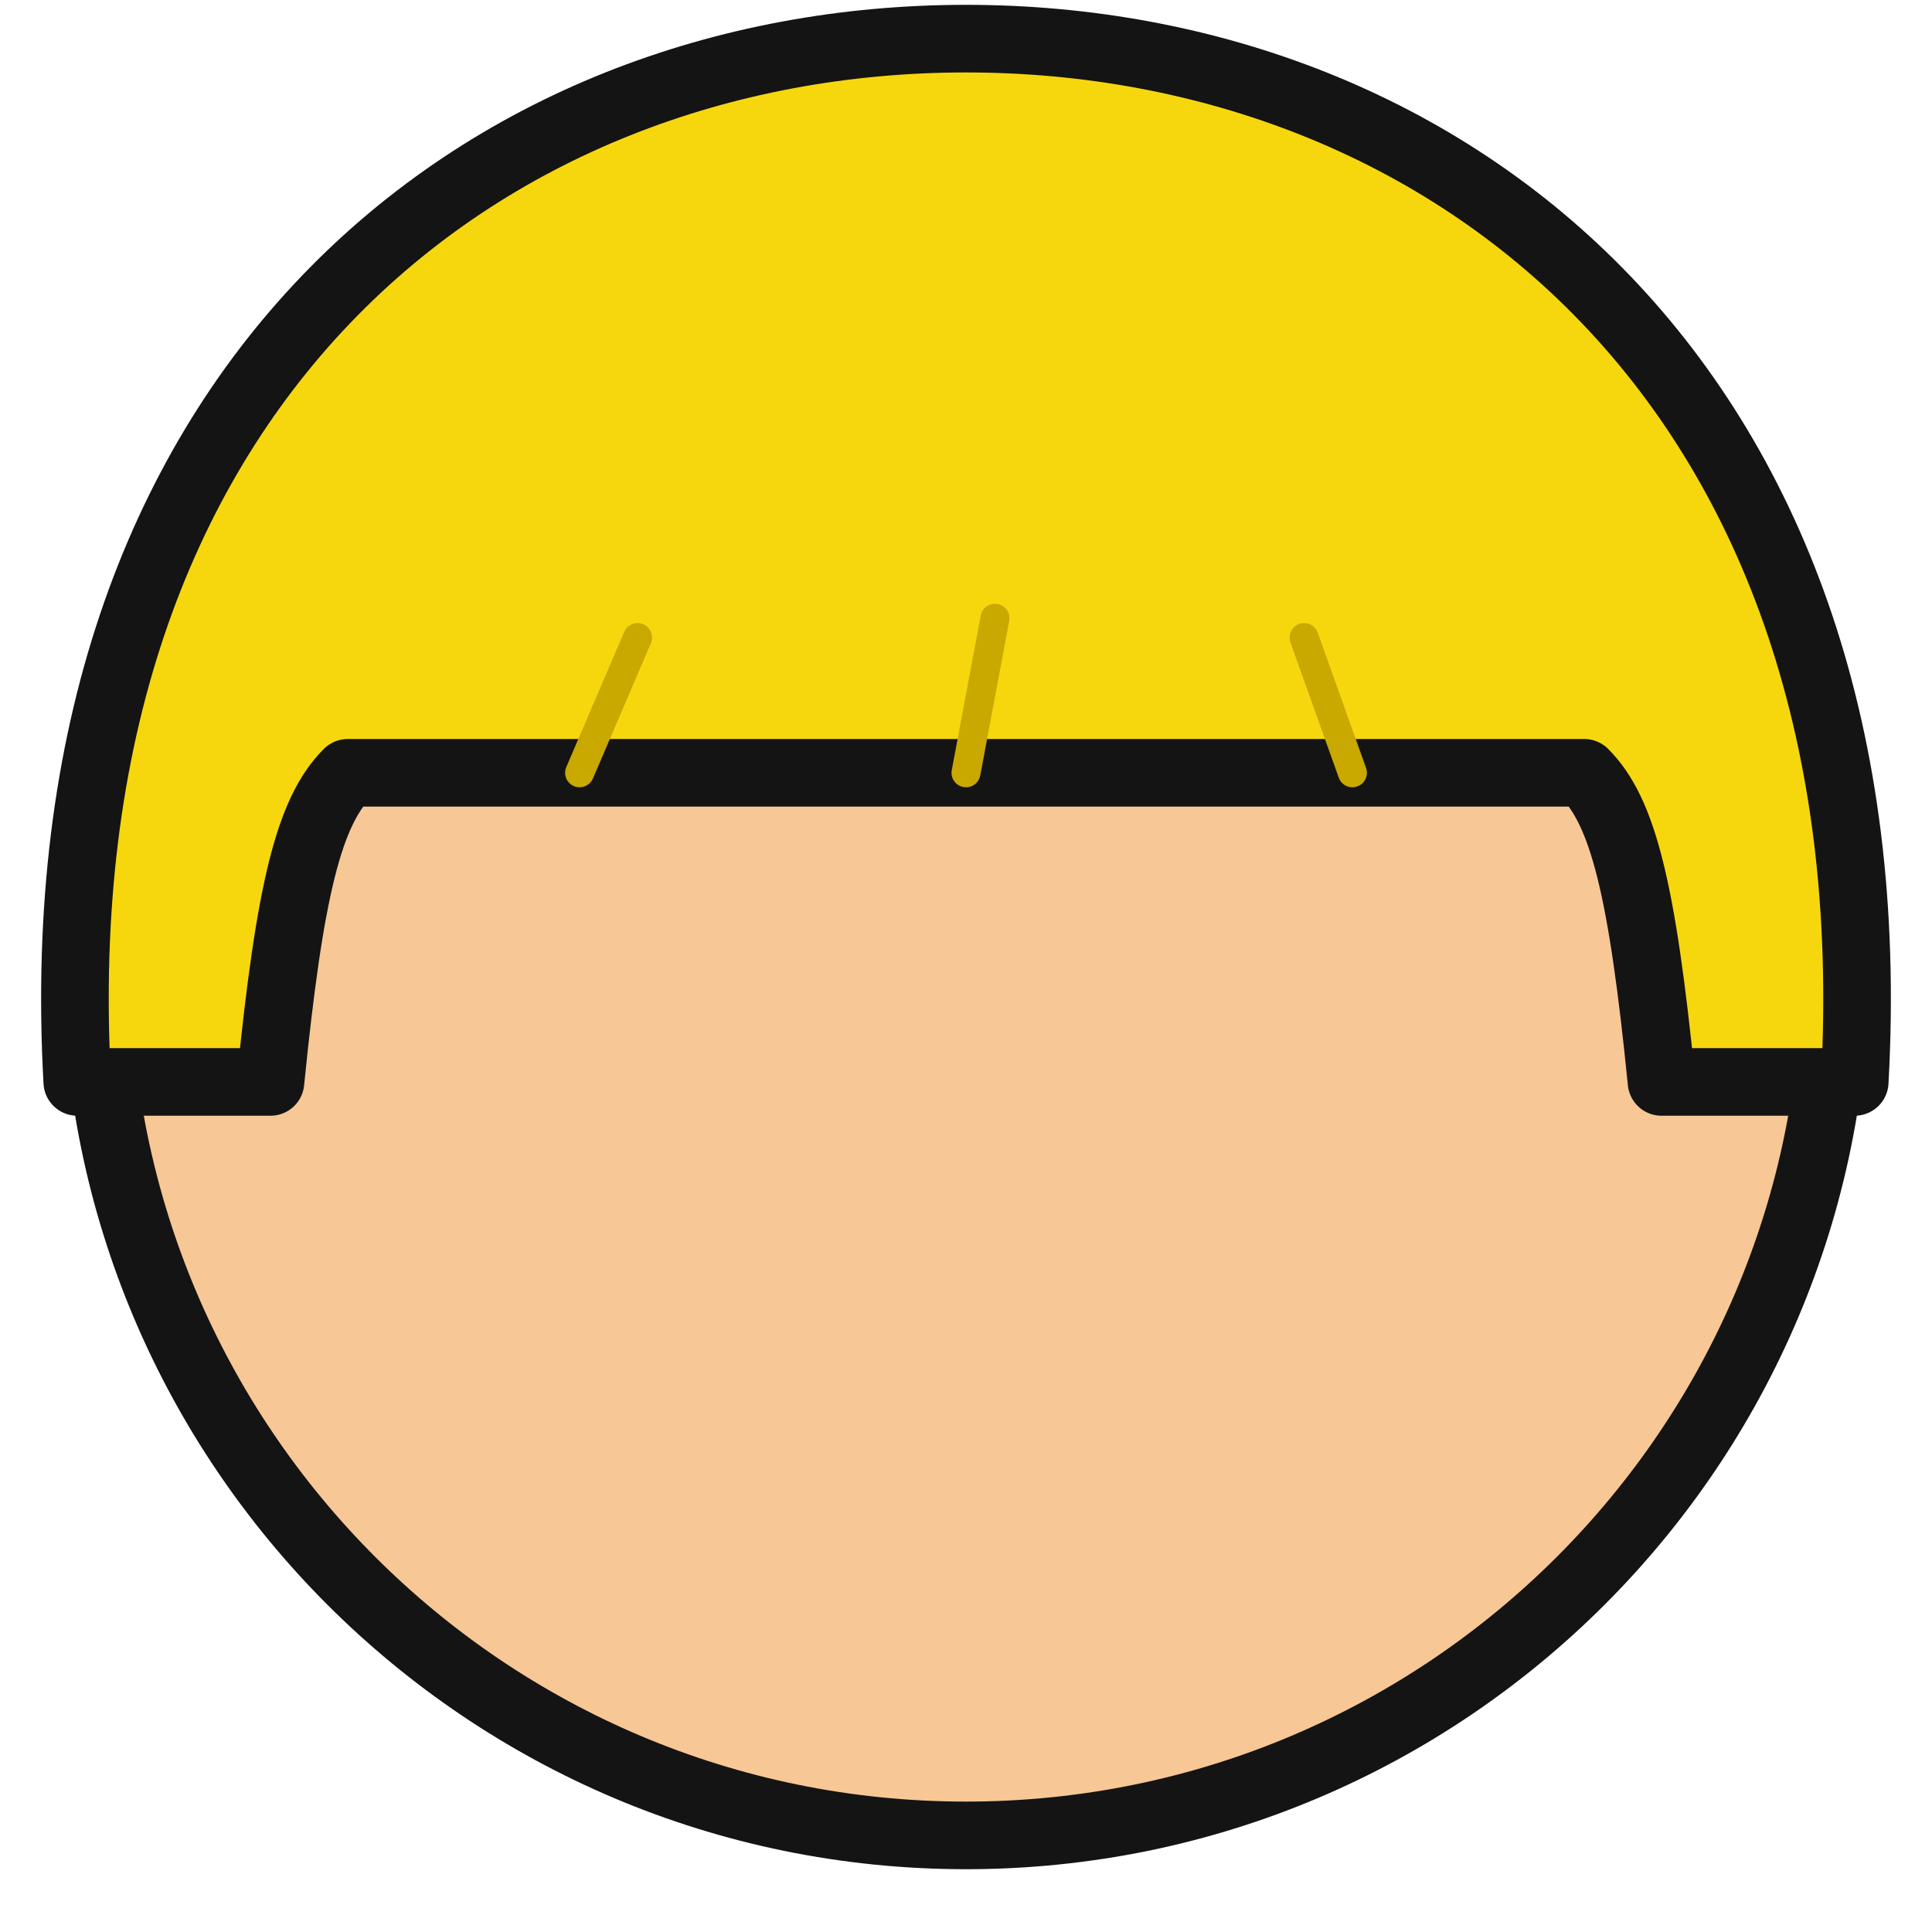
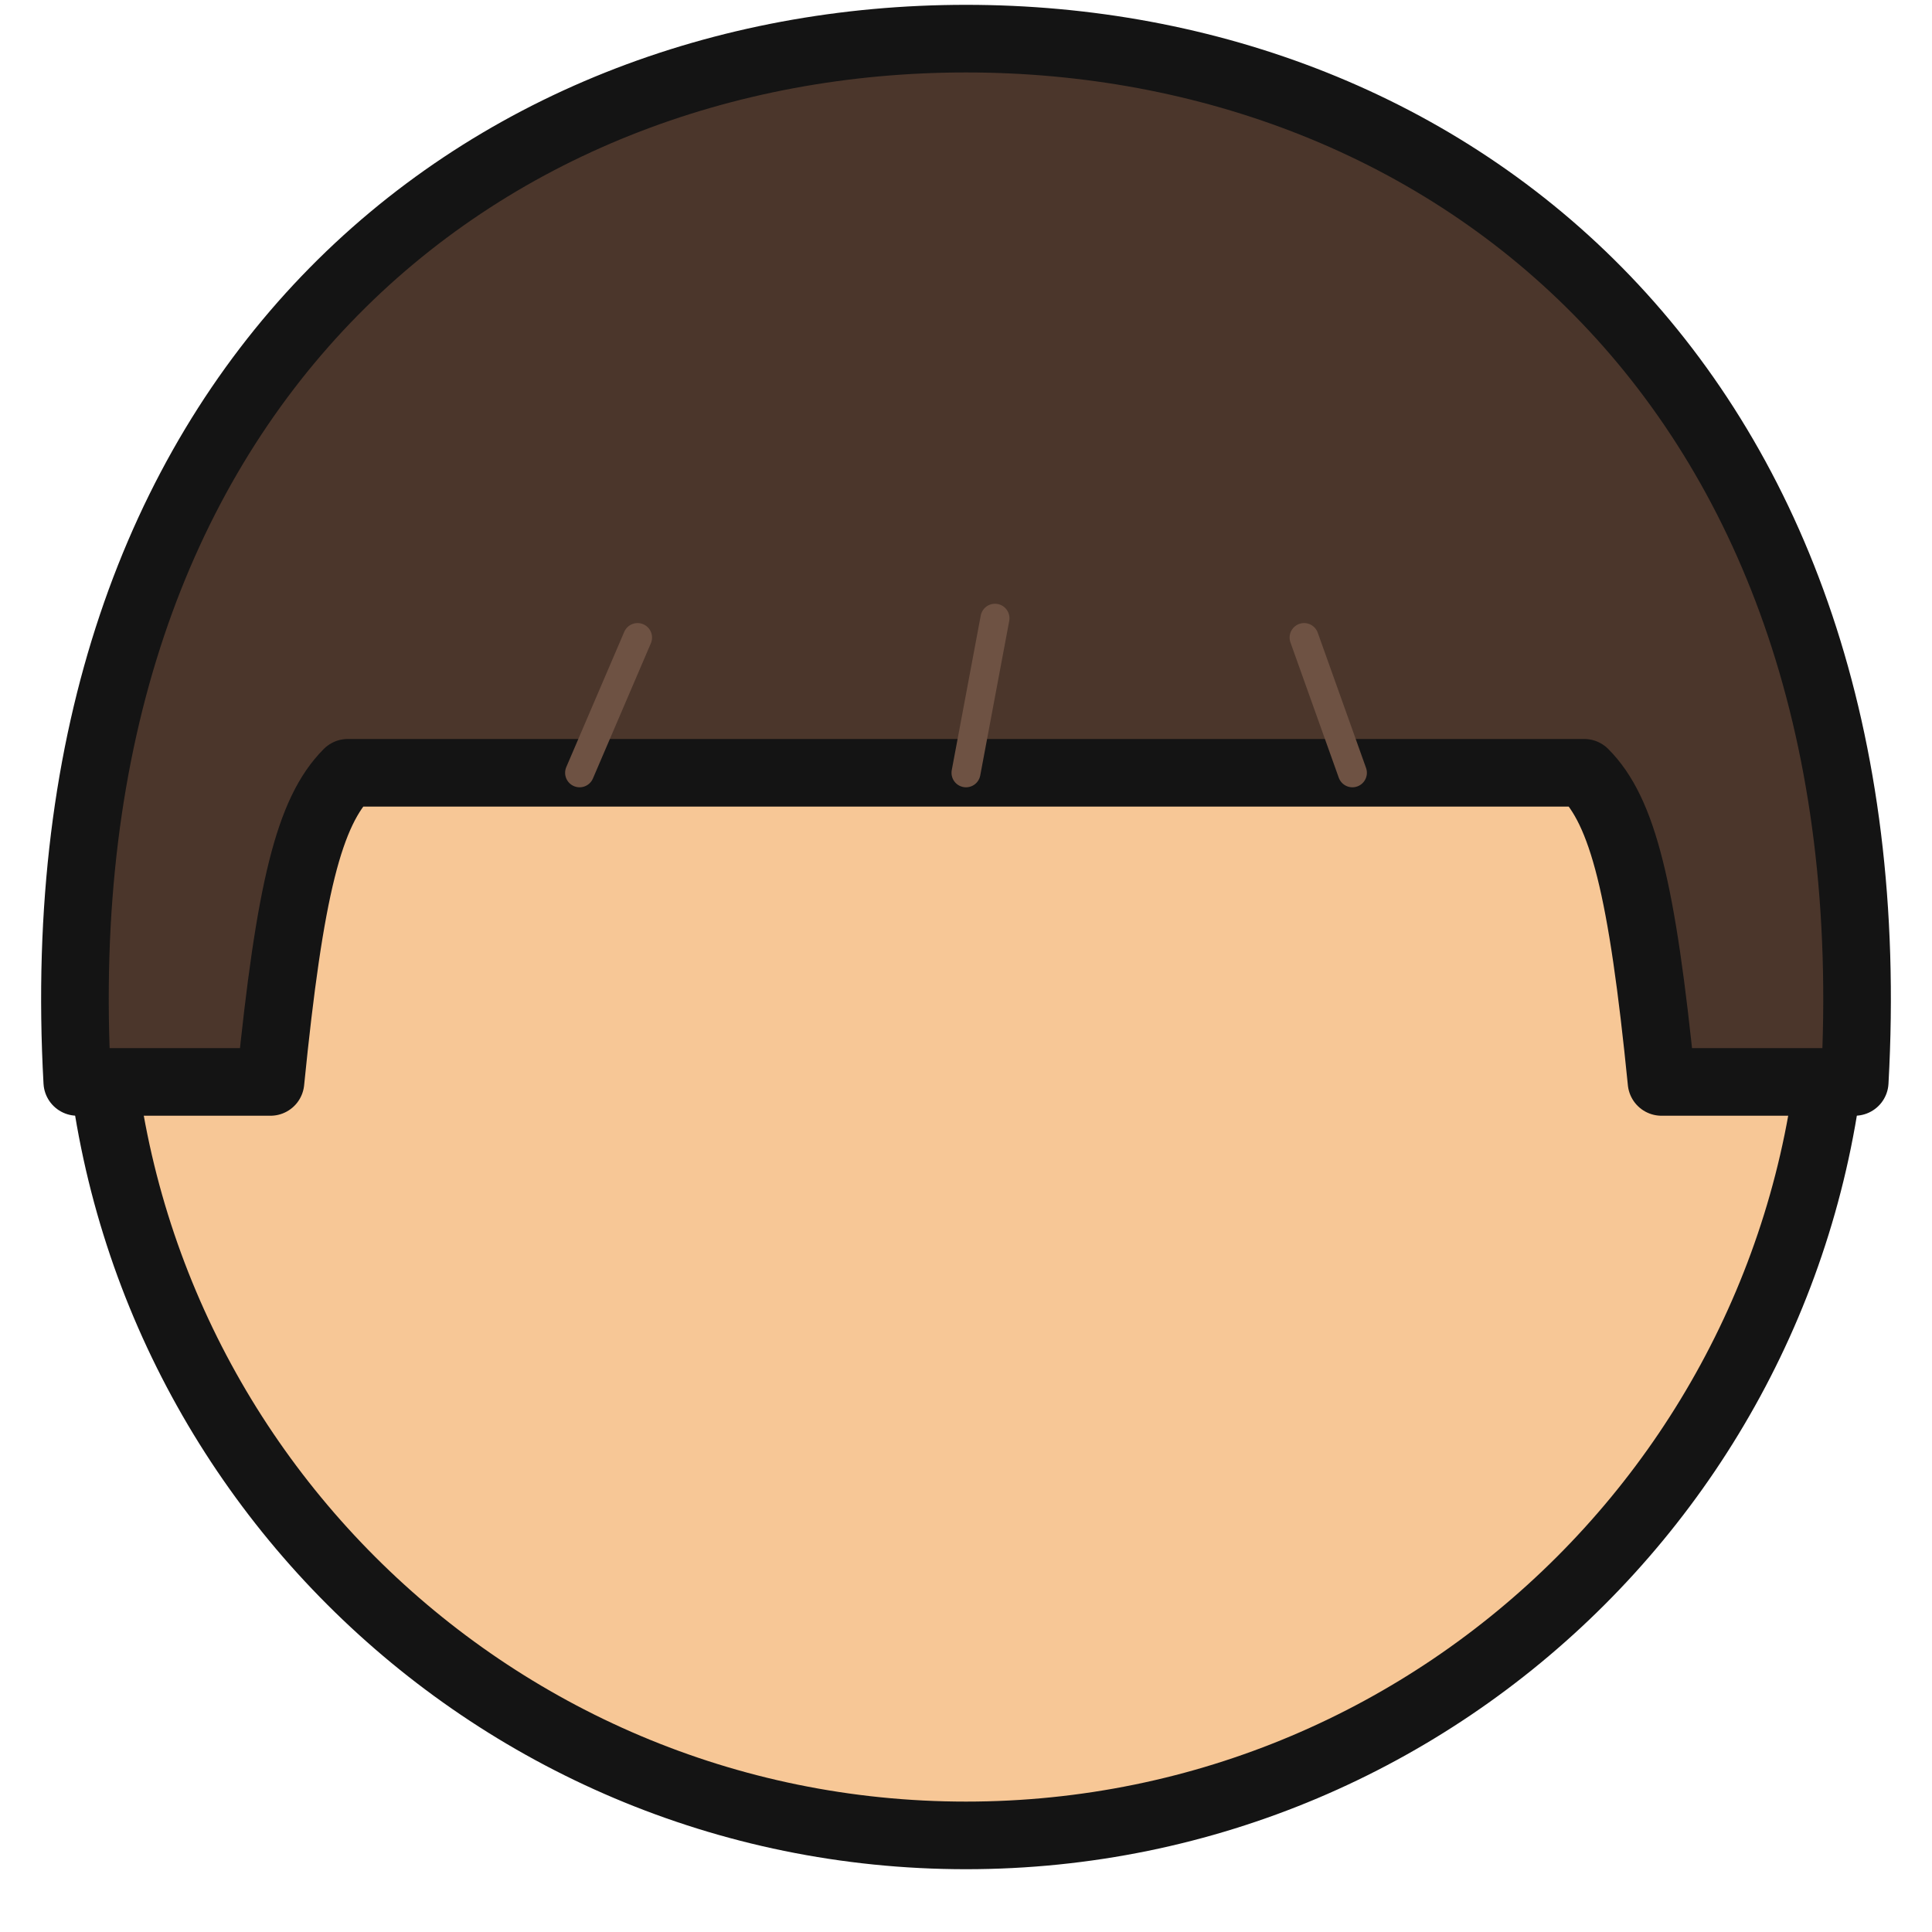
<svg xmlns="http://www.w3.org/2000/svg" width="200" height="200" viewBox="0 0 200 200">
  <circle cx="100" cy="100" r="90" fill="#F7C796" />
  <circle cx="100" cy="100" r="90" fill="none" stroke="#141414" stroke-width="7" />
-   <path d="M8 112 C4 40 50 4 100 4 C150 4 196 40 192 112 L172 112 C170 92 168 84 164 80 L36 80 C32 84 30 92 28 112 Z" fill="#F6D70E" stroke="#141414" stroke-width="7" stroke-linejoin="round" />
-   <path d="M60 80 l6 -14 M100 80 l3 -16 M140 80 l-5 -14" stroke="#C9A800" stroke-width="3" stroke-linecap="round" />
+   <path d="M8 112 C4 40 50 4 100 4 C150 4 196 40 192 112 L172 112 C170 92 168 84 164 80 L36 80 C32 84 30 92 28 112 Z" fill="#4B362B" stroke="#141414" stroke-width="7" stroke-linejoin="round" />
+   <path d="M60 80 l6 -14 M100 80 l3 -16 M140 80 l-5 -14" stroke="#6E5243" stroke-width="3" stroke-linecap="round" />
</svg>
